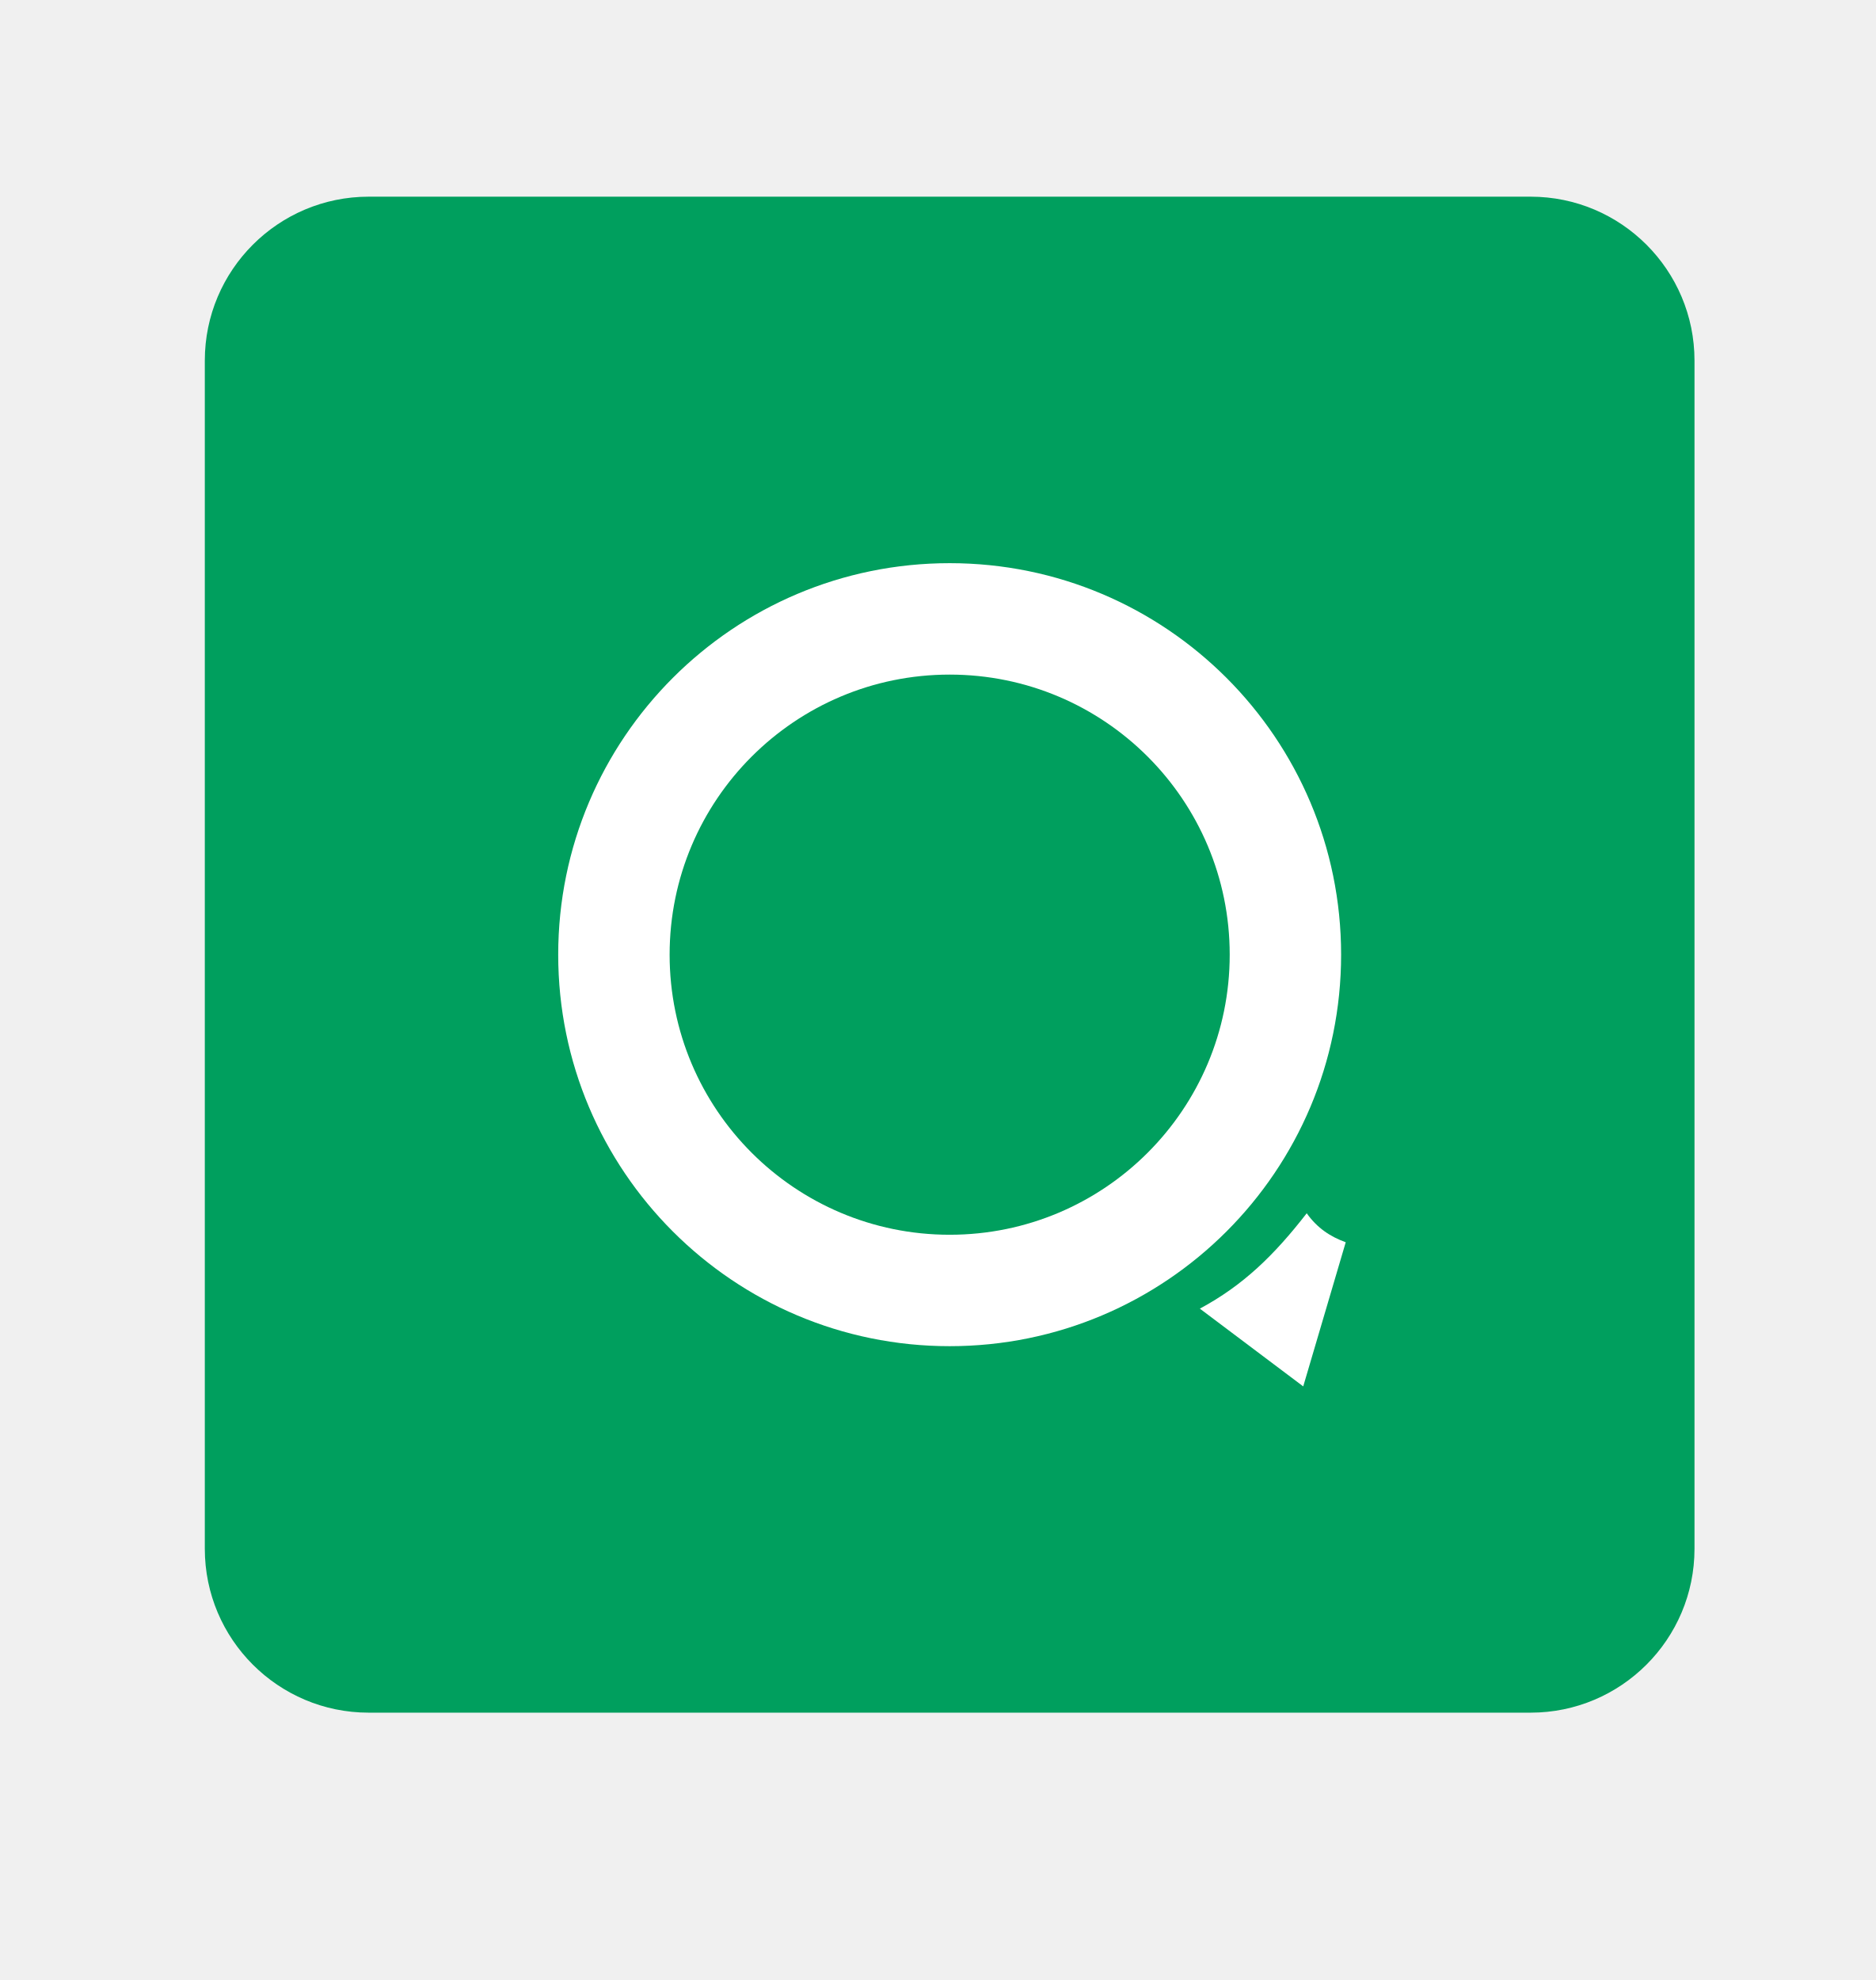
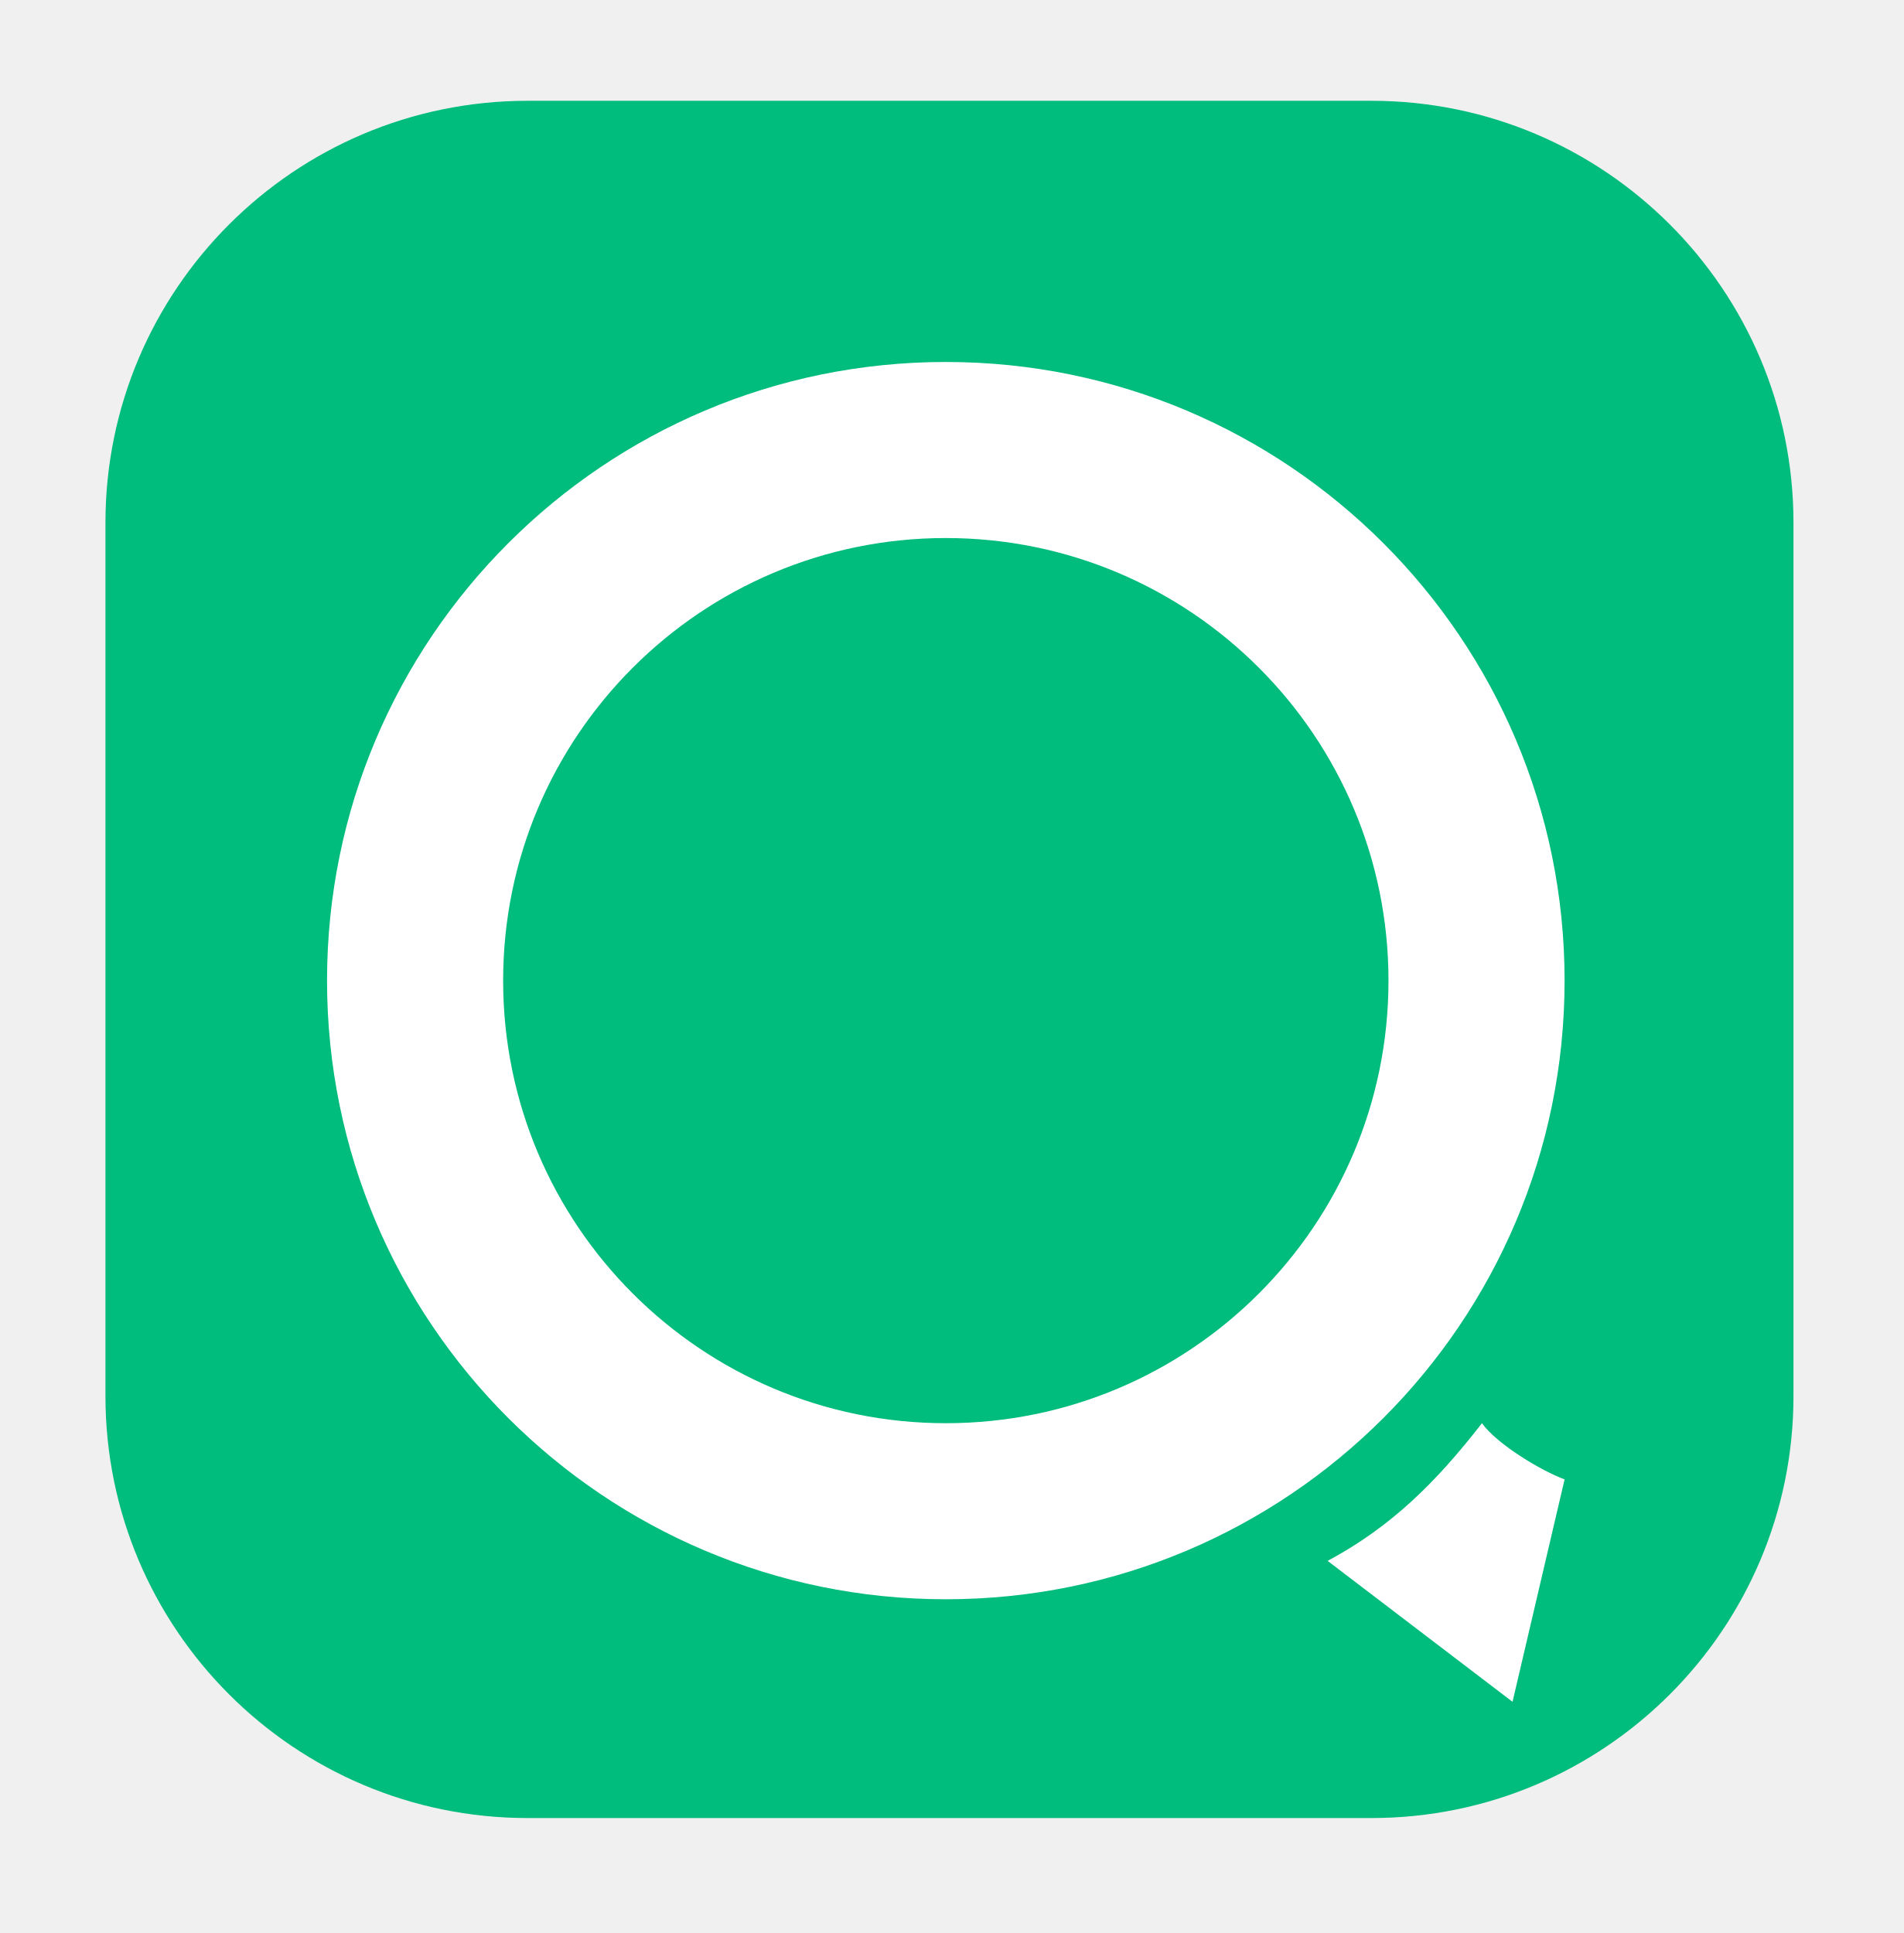
- <svg xmlns="http://www.w3.org/2000/svg" width="100%" height="100%" viewBox="0 0 144 152" version="1.1" xml:space="preserve" style="fill-rule:evenodd;clip-rule:evenodd;stroke-linejoin:round;stroke-miterlimit:2;">
-   <path d="M143.901,18.707c0,-10.325 -8.382,-18.707 -18.707,-18.707l-106.487,0c-10.325,0 -18.707,8.382 -18.707,18.707l-0,113.885c-0,10.325 8.382,18.707 18.707,18.707l106.487,0c10.325,0 18.707,-8.382 18.707,-18.707l0,-113.885Z" style="fill:none;" />
-   <path d="M130.1,27.68c0,-6.943 -5.637,-12.581 -12.581,-12.581l-89.213,0c-6.943,0 -12.581,5.638 -12.581,12.581l0,91.216c0,6.944 5.638,12.581 12.581,12.581l89.213,0c6.944,0 12.581,-5.637 12.581,-12.581l0,-91.216Z" style="fill:#009f5e;" />
-   <circle cx="72.913" cy="73.288" r="30.055" style="fill:#fff;" />
-   <circle cx="72.913" cy="73.288" r="21.501" style="fill:#009f5e;" />
-   <path d="M92.122,100.461c3.331,-1.787 5.711,-4.108 8.205,-7.321c0.795,1.119 1.789,1.789 2.995,2.225l-3.263,11.065l-7.937,-5.969Z" style="fill:#fff;" />
+ <svg xmlns="http://www.w3.org/2000/svg" width="100%" height="100%" viewBox="0 0 129 131" version="1.1" xml:space="preserve" style="fill-rule:evenodd;clip-rule:evenodd;stroke-linejoin:round;stroke-miterlimit:2;">
+   <g id="Layer-1" />
+   <g id="Layer-11" />
+   <g id="Layer-12">
+     <path d="M128.665,32.166c-0,-17.753 -14.413,-32.166 -32.166,-32.166l-64.333,0c-17.753,0 -32.166,14.413 -32.166,32.166l0,65.707c0,17.753 14.413,32.166 32.166,32.166l64.333,0c17.753,0 32.166,-14.413 32.166,-32.166l-0,-65.707Z" style="fill:none;" />
+     <path d="M121.52,35.424c-0,-15.781 -12.812,-28.593 -28.594,-28.593l-57.187,-0c-15.782,-0 -28.594,12.812 -28.594,28.593l0,59.191c0,15.781 12.812,28.594 28.594,28.594l57.187,-0c15.782,-0 28.594,-12.813 28.594,-28.594l-0,-59.191Z" style="fill:#00bc7d;" />
+     <circle cx="64.085" cy="66.457" r="41.926" style="fill:#fff;" />
+     <circle cx="64.085" cy="66.457" r="29.994" style="fill:#00bc7d;" />
+     <path d="M89.956,105.781c4.245,-2.277 7.278,-5.235 10.457,-9.33c1.014,1.426 4.061,3.251 5.599,3.807l-3.528,15.074l-12.528,-9.551Z" style="fill:#fff;" />
+   </g>
</svg>
